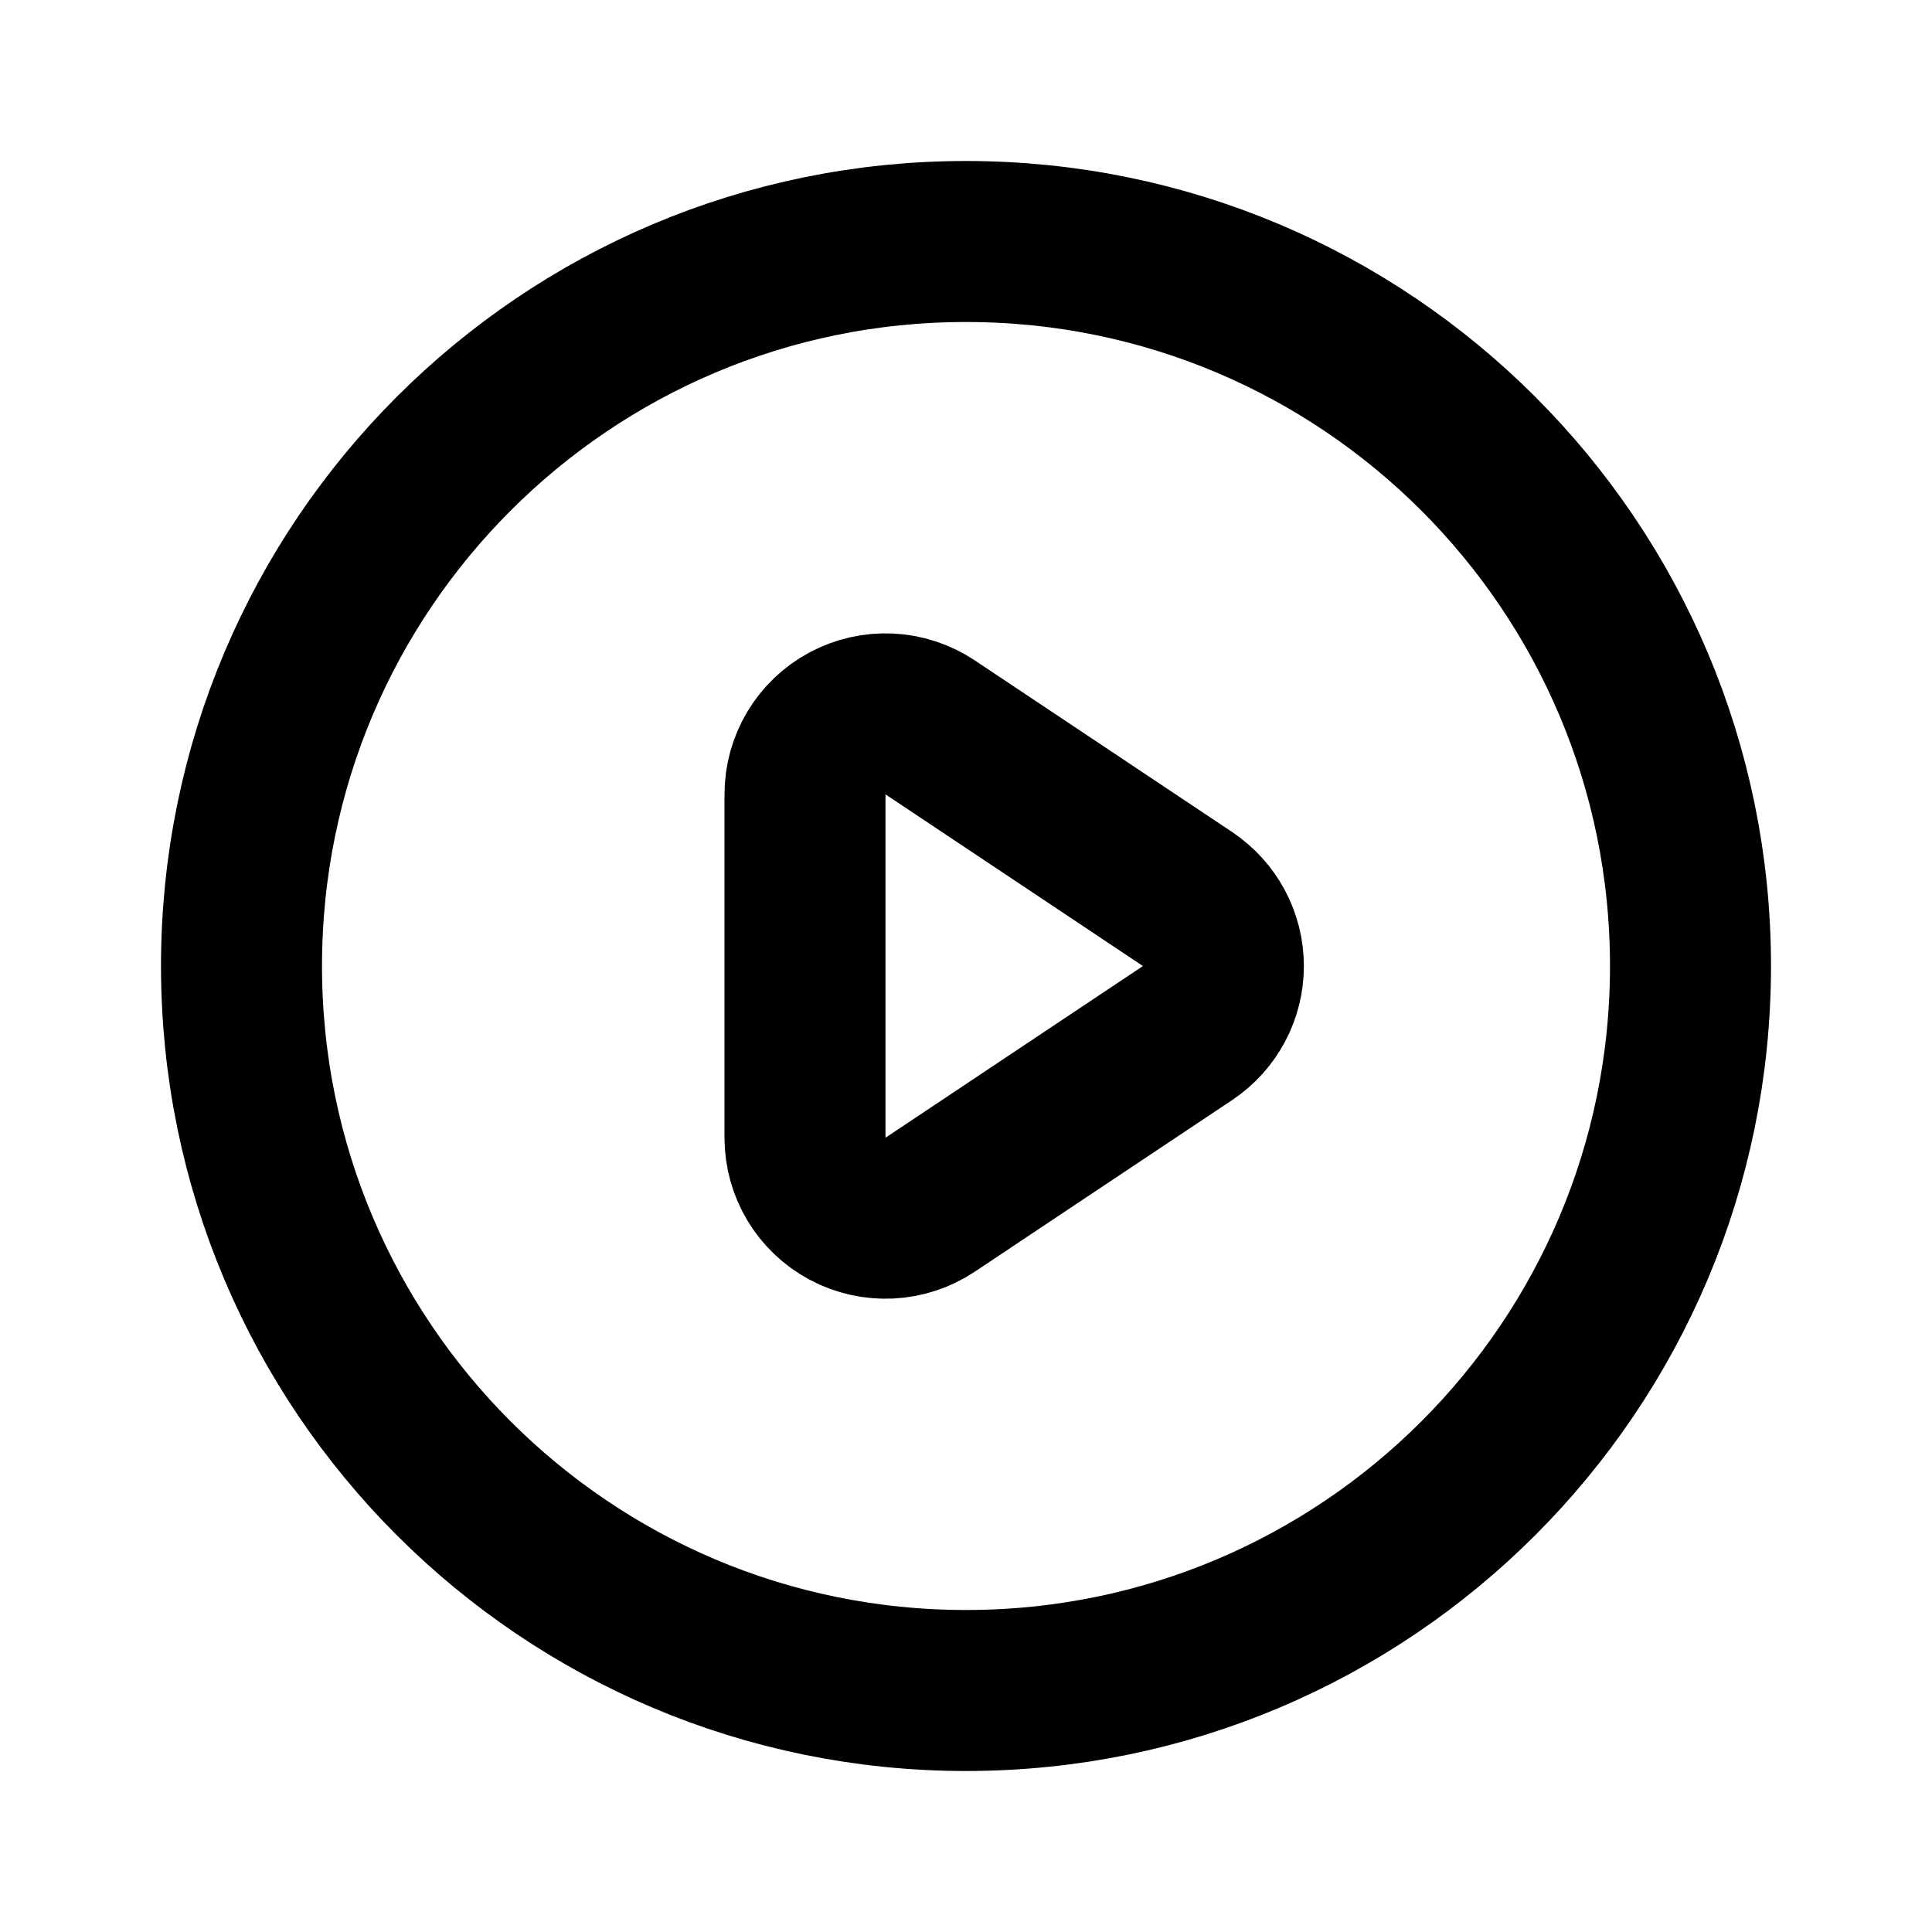
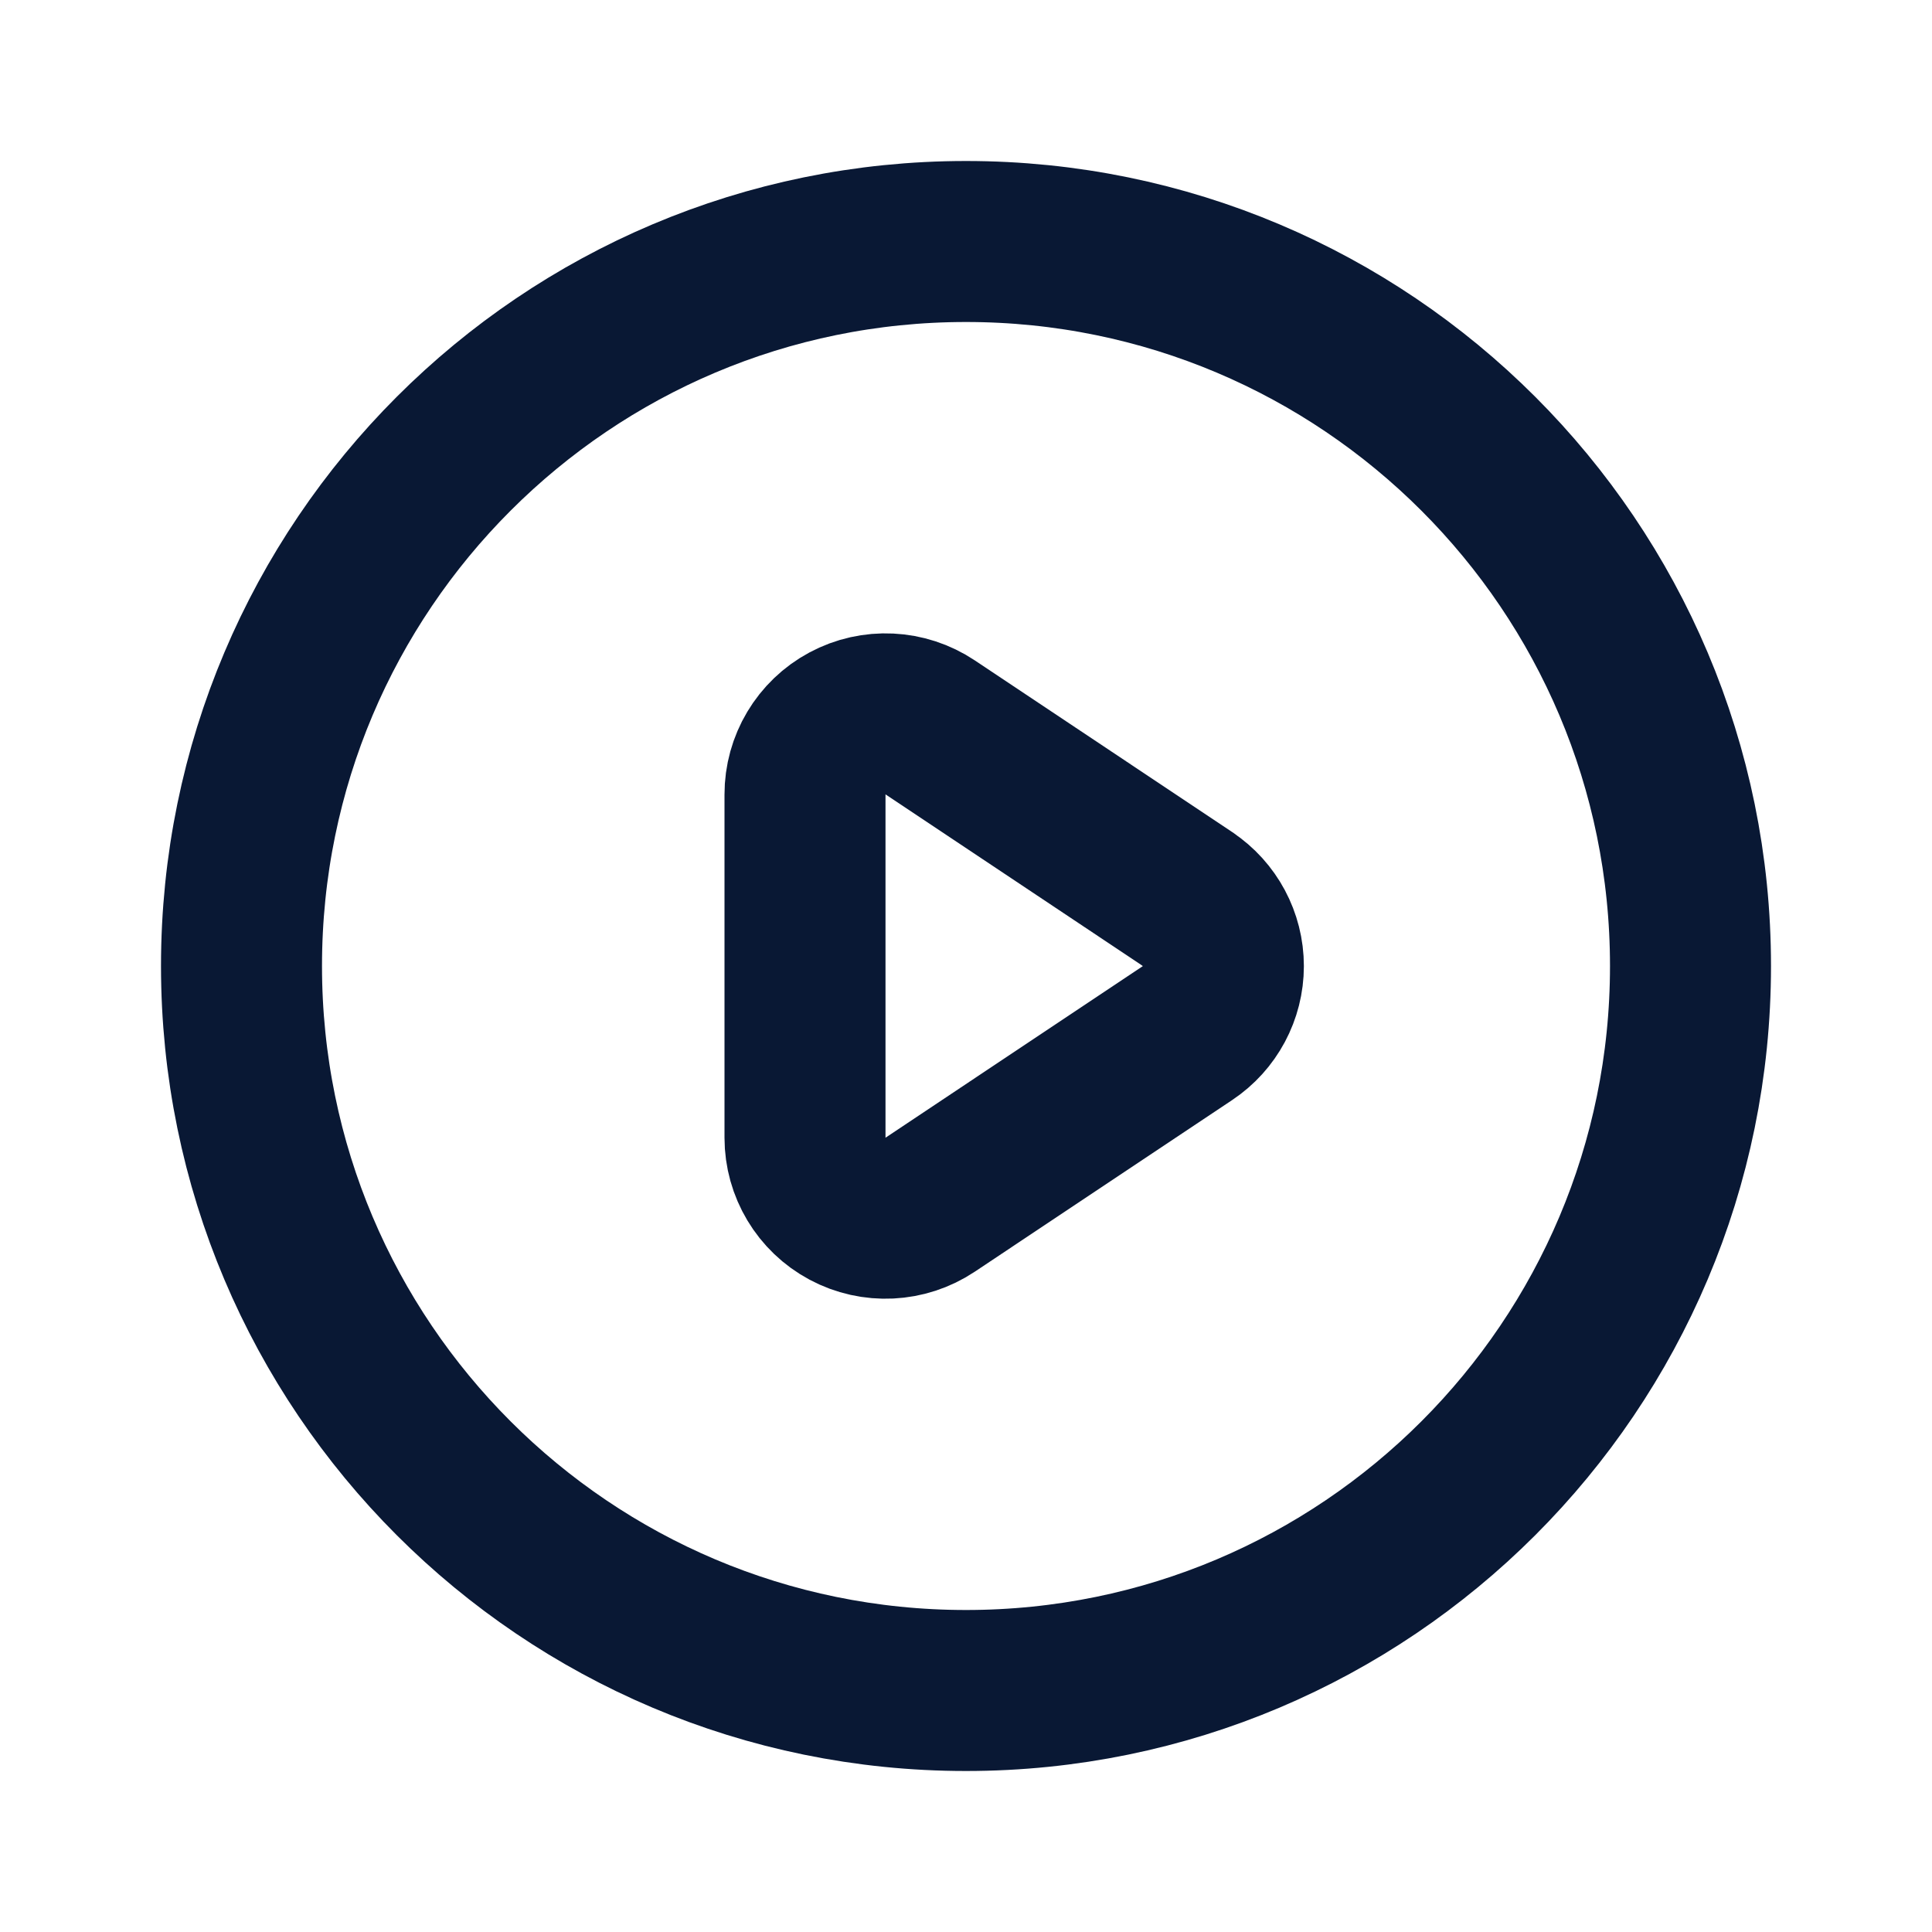
- <svg xmlns="http://www.w3.org/2000/svg" class="h-6 w-6" fill="none" viewBox="0 0 24 24" stroke="currentColor" stroke-width="2">
+ <svg xmlns="http://www.w3.org/2000/svg" class="h-6 w-6" fill="none" viewBox="0 0 24 24" stroke="#091834" stroke-width="2">
  <path stroke-linecap="round" stroke-linejoin="round" d="M14.752 11.168l-3.197-2.132A1 1 0 0010 9.87v4.263a1 1 0 001.555.832l3.197-2.132a1 1 0 000-1.664z" />
  <path stroke-linecap="round" stroke-linejoin="round" d="M21 12a9 9 0 11-18 0 9 9 0 0118 0z" />
</svg>
